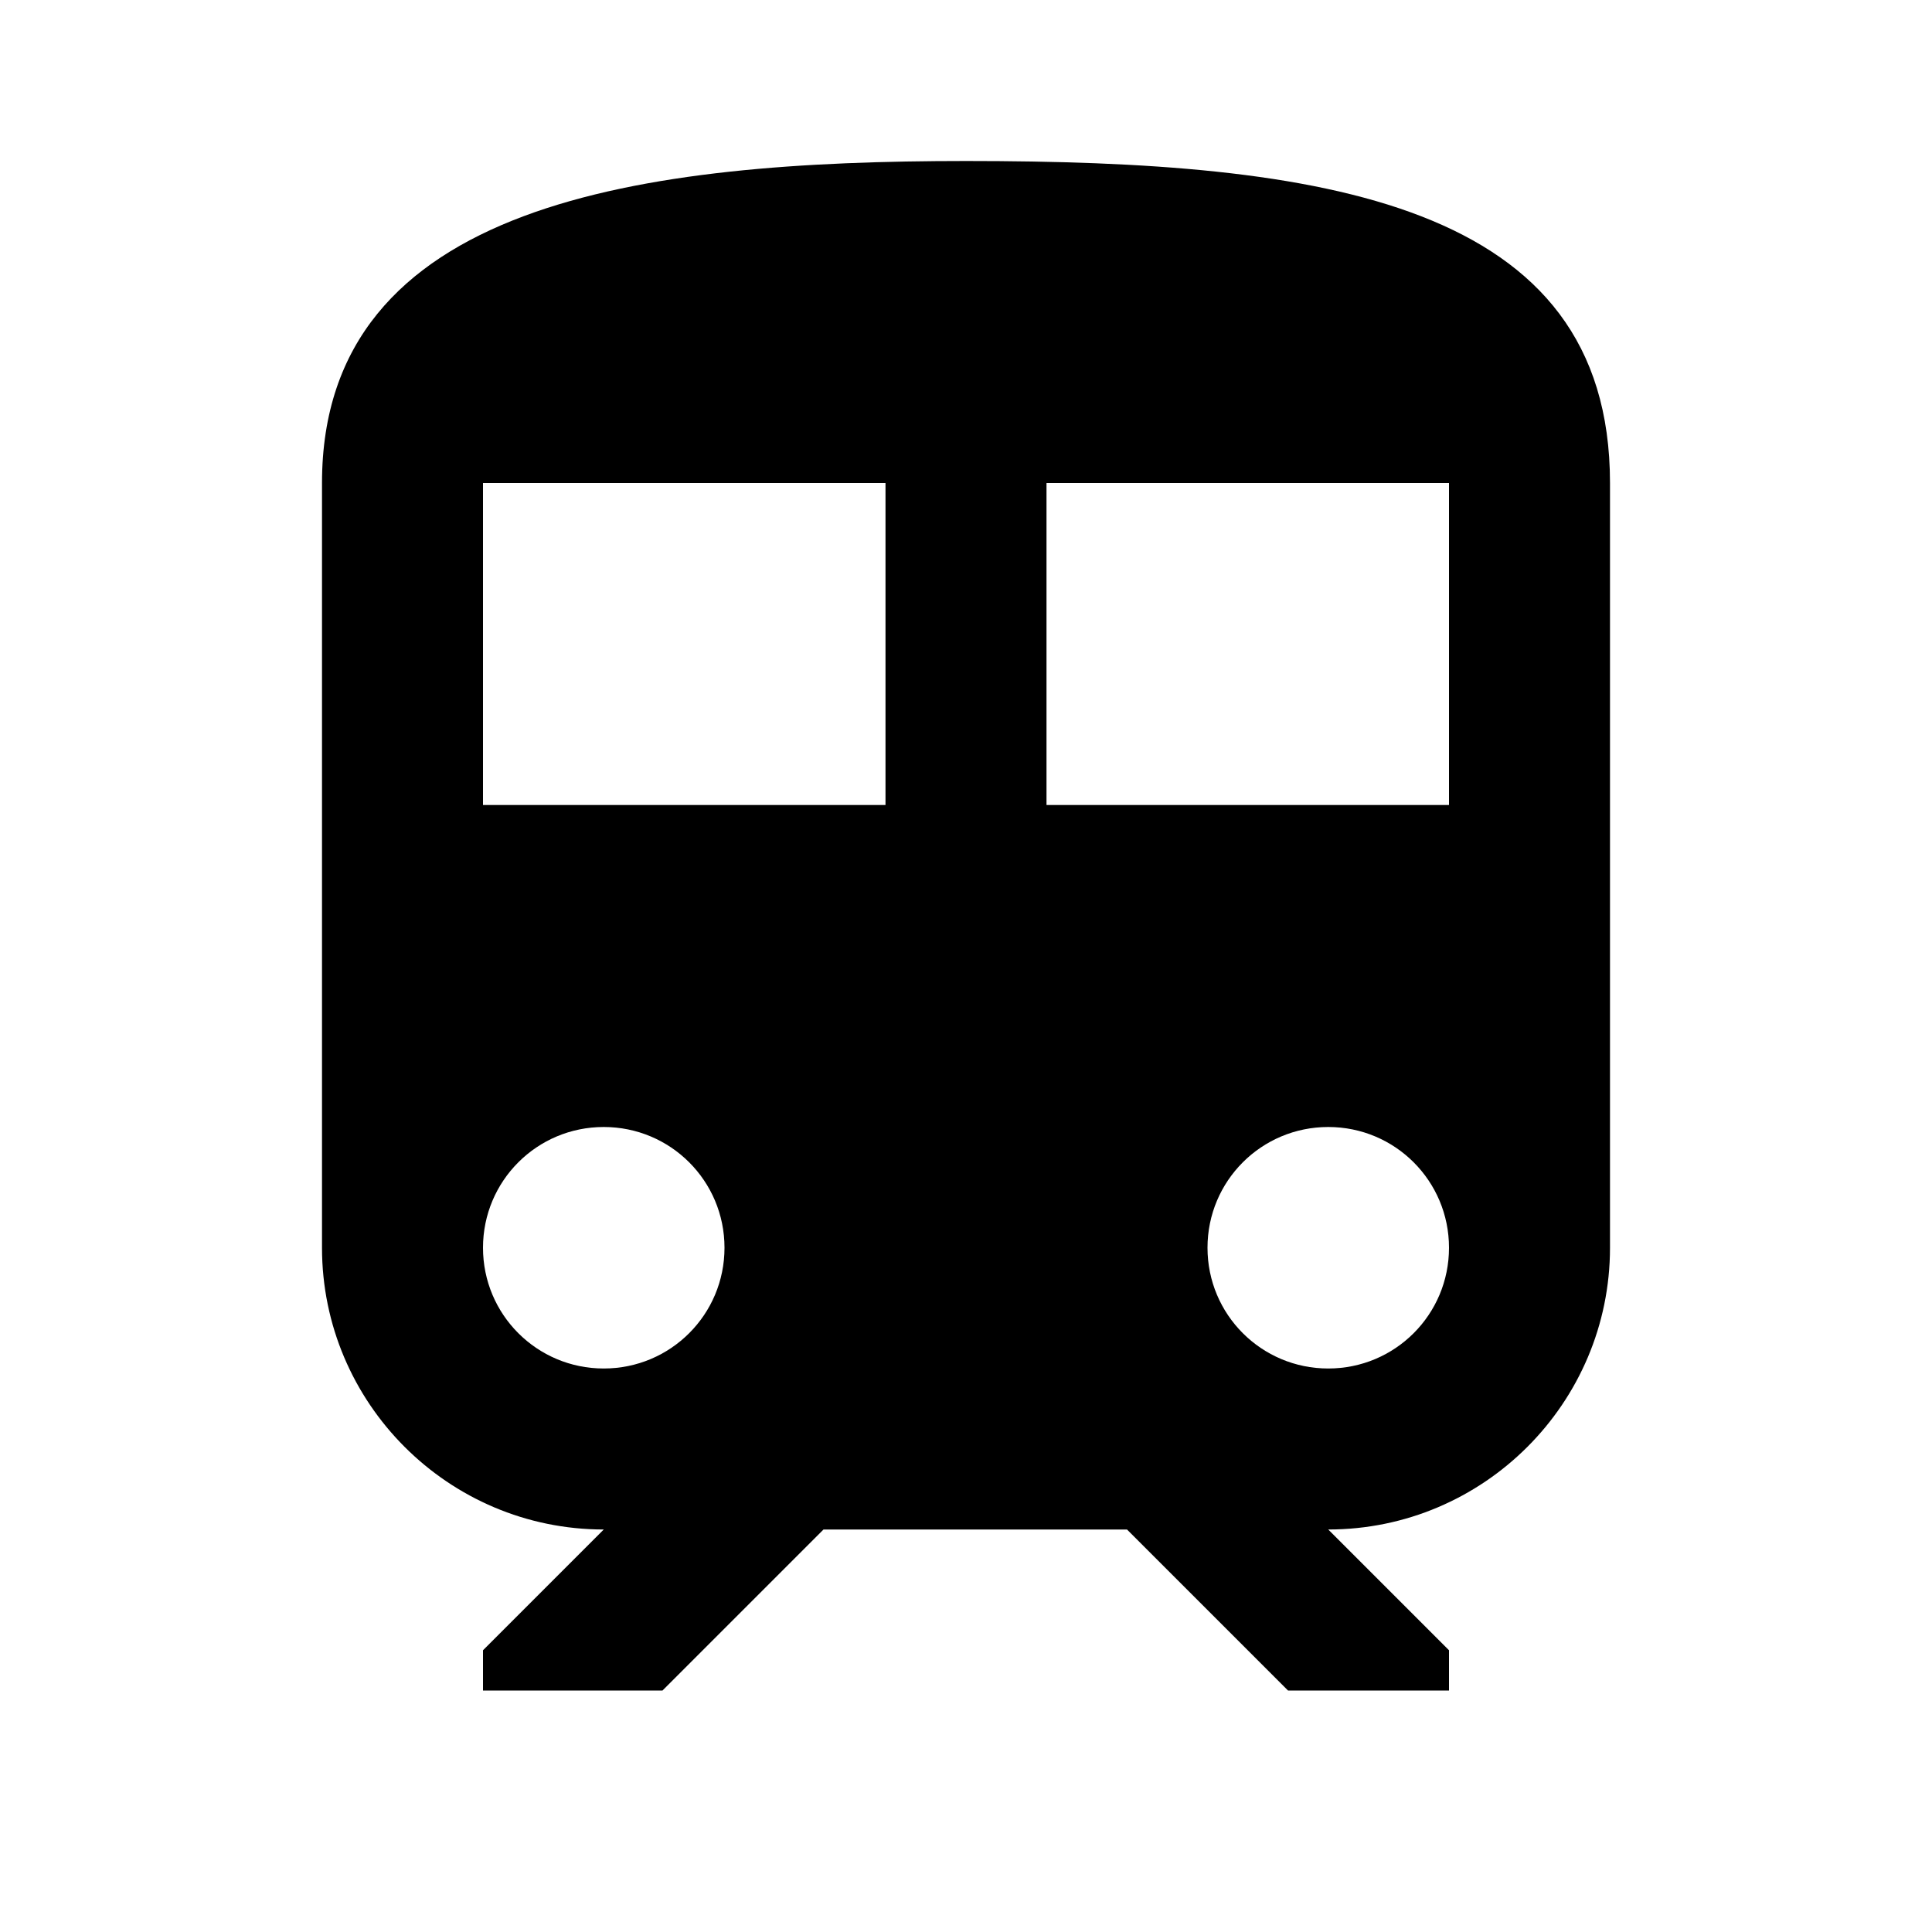
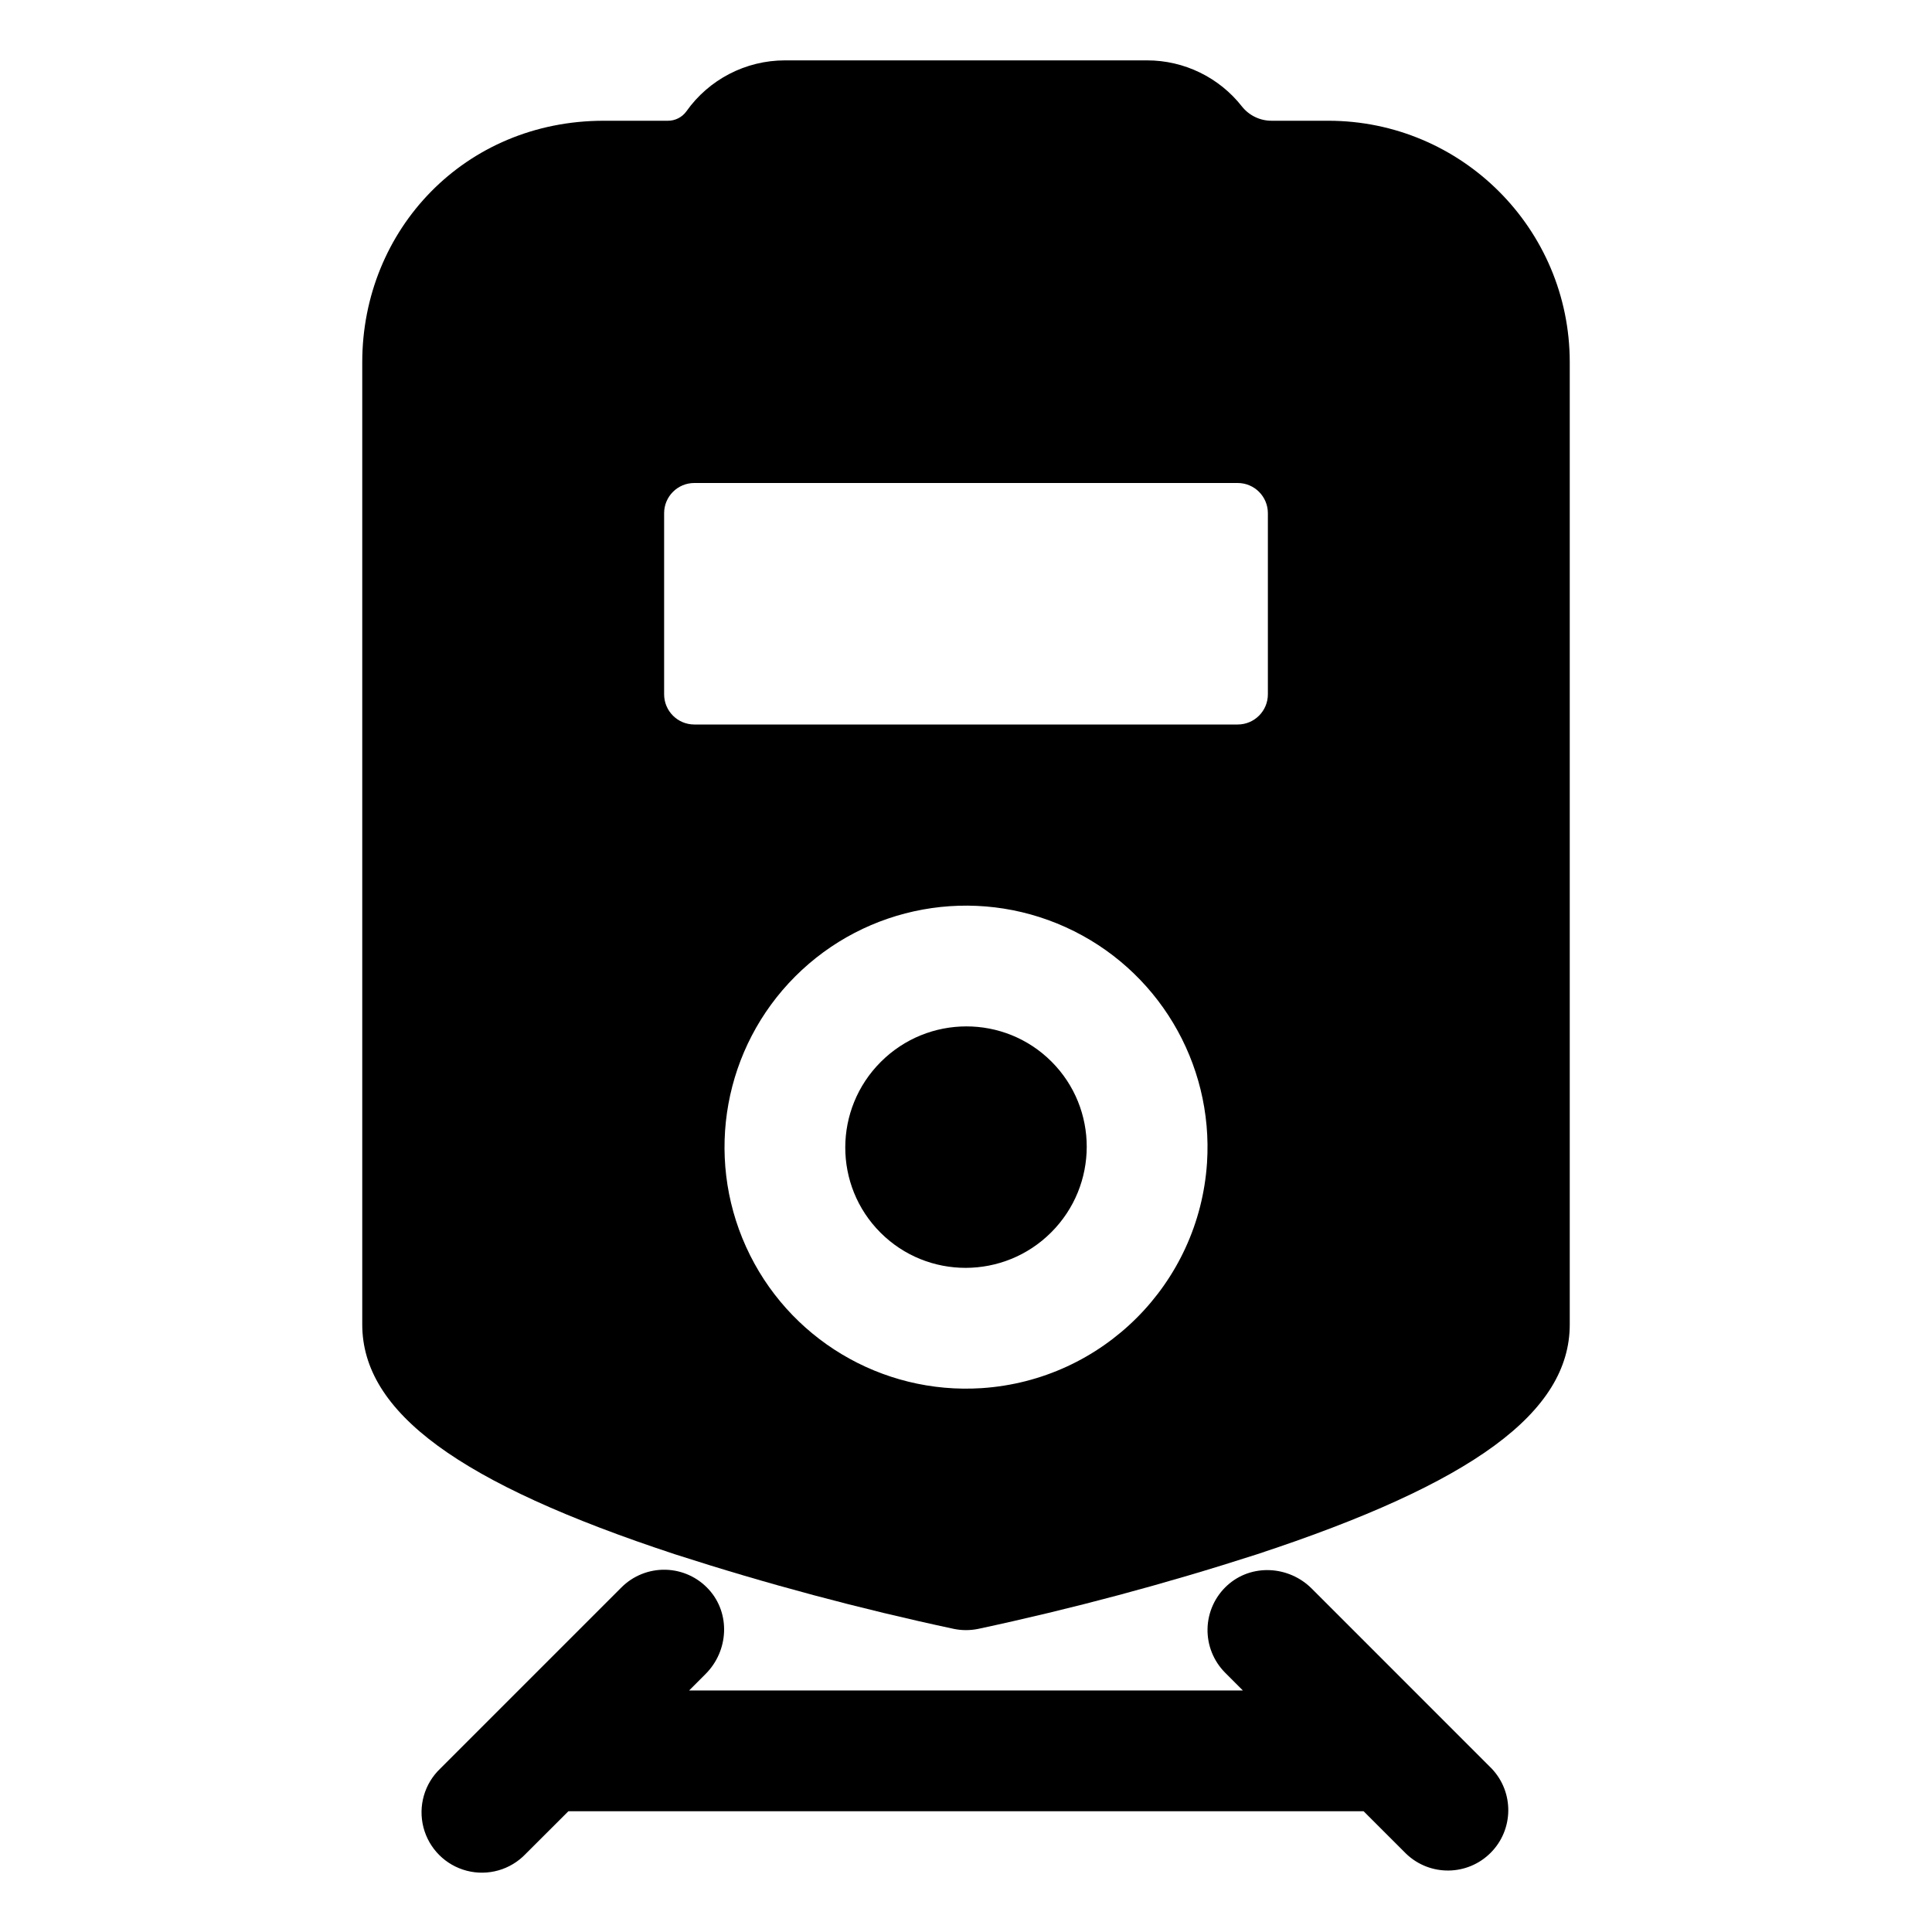
- <svg xmlns="http://www.w3.org/2000/svg" width="189" height="189" viewBox="0 0 189 189">
-   <path d="M94.5 15.75C63 15.75 31.5 19.688 31.5 47.25V122.062C31.5 137.261 43.864 149.625 59.062 149.625L47.25 161.438V165.375H64.811L80.561 149.625H110.25L126 165.375H141.75V161.438L129.938 149.625C145.136 149.625 157.5 137.261 157.5 122.062V47.25C157.5 19.688 129.308 15.75 94.5 15.75ZM59.062 133.875C52.526 133.875 47.25 128.599 47.25 122.062C47.25 115.526 52.526 110.25 59.062 110.25C65.599 110.25 70.875 115.526 70.875 122.062C70.875 128.599 65.599 133.875 59.062 133.875ZM86.625 78.75H47.25V47.25H86.625V78.75ZM102.375 78.75V47.25H141.75V78.75H102.375ZM129.938 133.875C123.401 133.875 118.125 128.599 118.125 122.062C118.125 115.526 123.401 110.25 129.938 110.25C136.474 110.25 141.75 115.526 141.75 122.062C141.75 128.599 136.474 133.875 129.938 133.875Z" />
+ <svg xmlns="http://www.w3.org/2000/svg" class="ionicon" viewBox="0 0 512 512">
+   <ellipse cx="256" cy="304" rx="32.05" ry="31.94" transform="rotate(-45 256.001 304)" />
+   <path d="M352 32h-15a10 10 0 01-7.87-3.78A31.94 31.94 0 00304 16h-96a32 32 0 00-26.11 13.52A6 6 0 01177 32h-17c-36.81 0-64 28.84-64 64v255c0 23.27 25.6 42.06 83 60.94a753 753 0 0073.77 19.73 16 16 0 006.46 0A753 753 0 00333 411.94c57.4-18.88 83-37.67 83-60.94V96a64 64 0 00-64-64zm-168 96h144a8 8 0 018 8v48a8 8 0 01-8 8H184a8 8 0 01-8-8v-48a8 8 0 018-8zm76.18 239.87a64 64 0 1159.69-59.69 64.07 64.07 0 01-59.69 59.69z" />
+   <path d="M395.31 468.69L347.63 421c-6.09-6.1-16-6.66-22.38-.86a16 16 0 00-.56 23.16l4.68 4.69H182.63l4.36-4.37c6.1-6.09 6.66-16 .86-22.38a16 16 0 00-23.16-.56l-48 48a16 16 0 1022.62 22.62l11.32-11.3h210.74l11.32 11.31a16 16 0 0022.62-22.62z" />
</svg>
